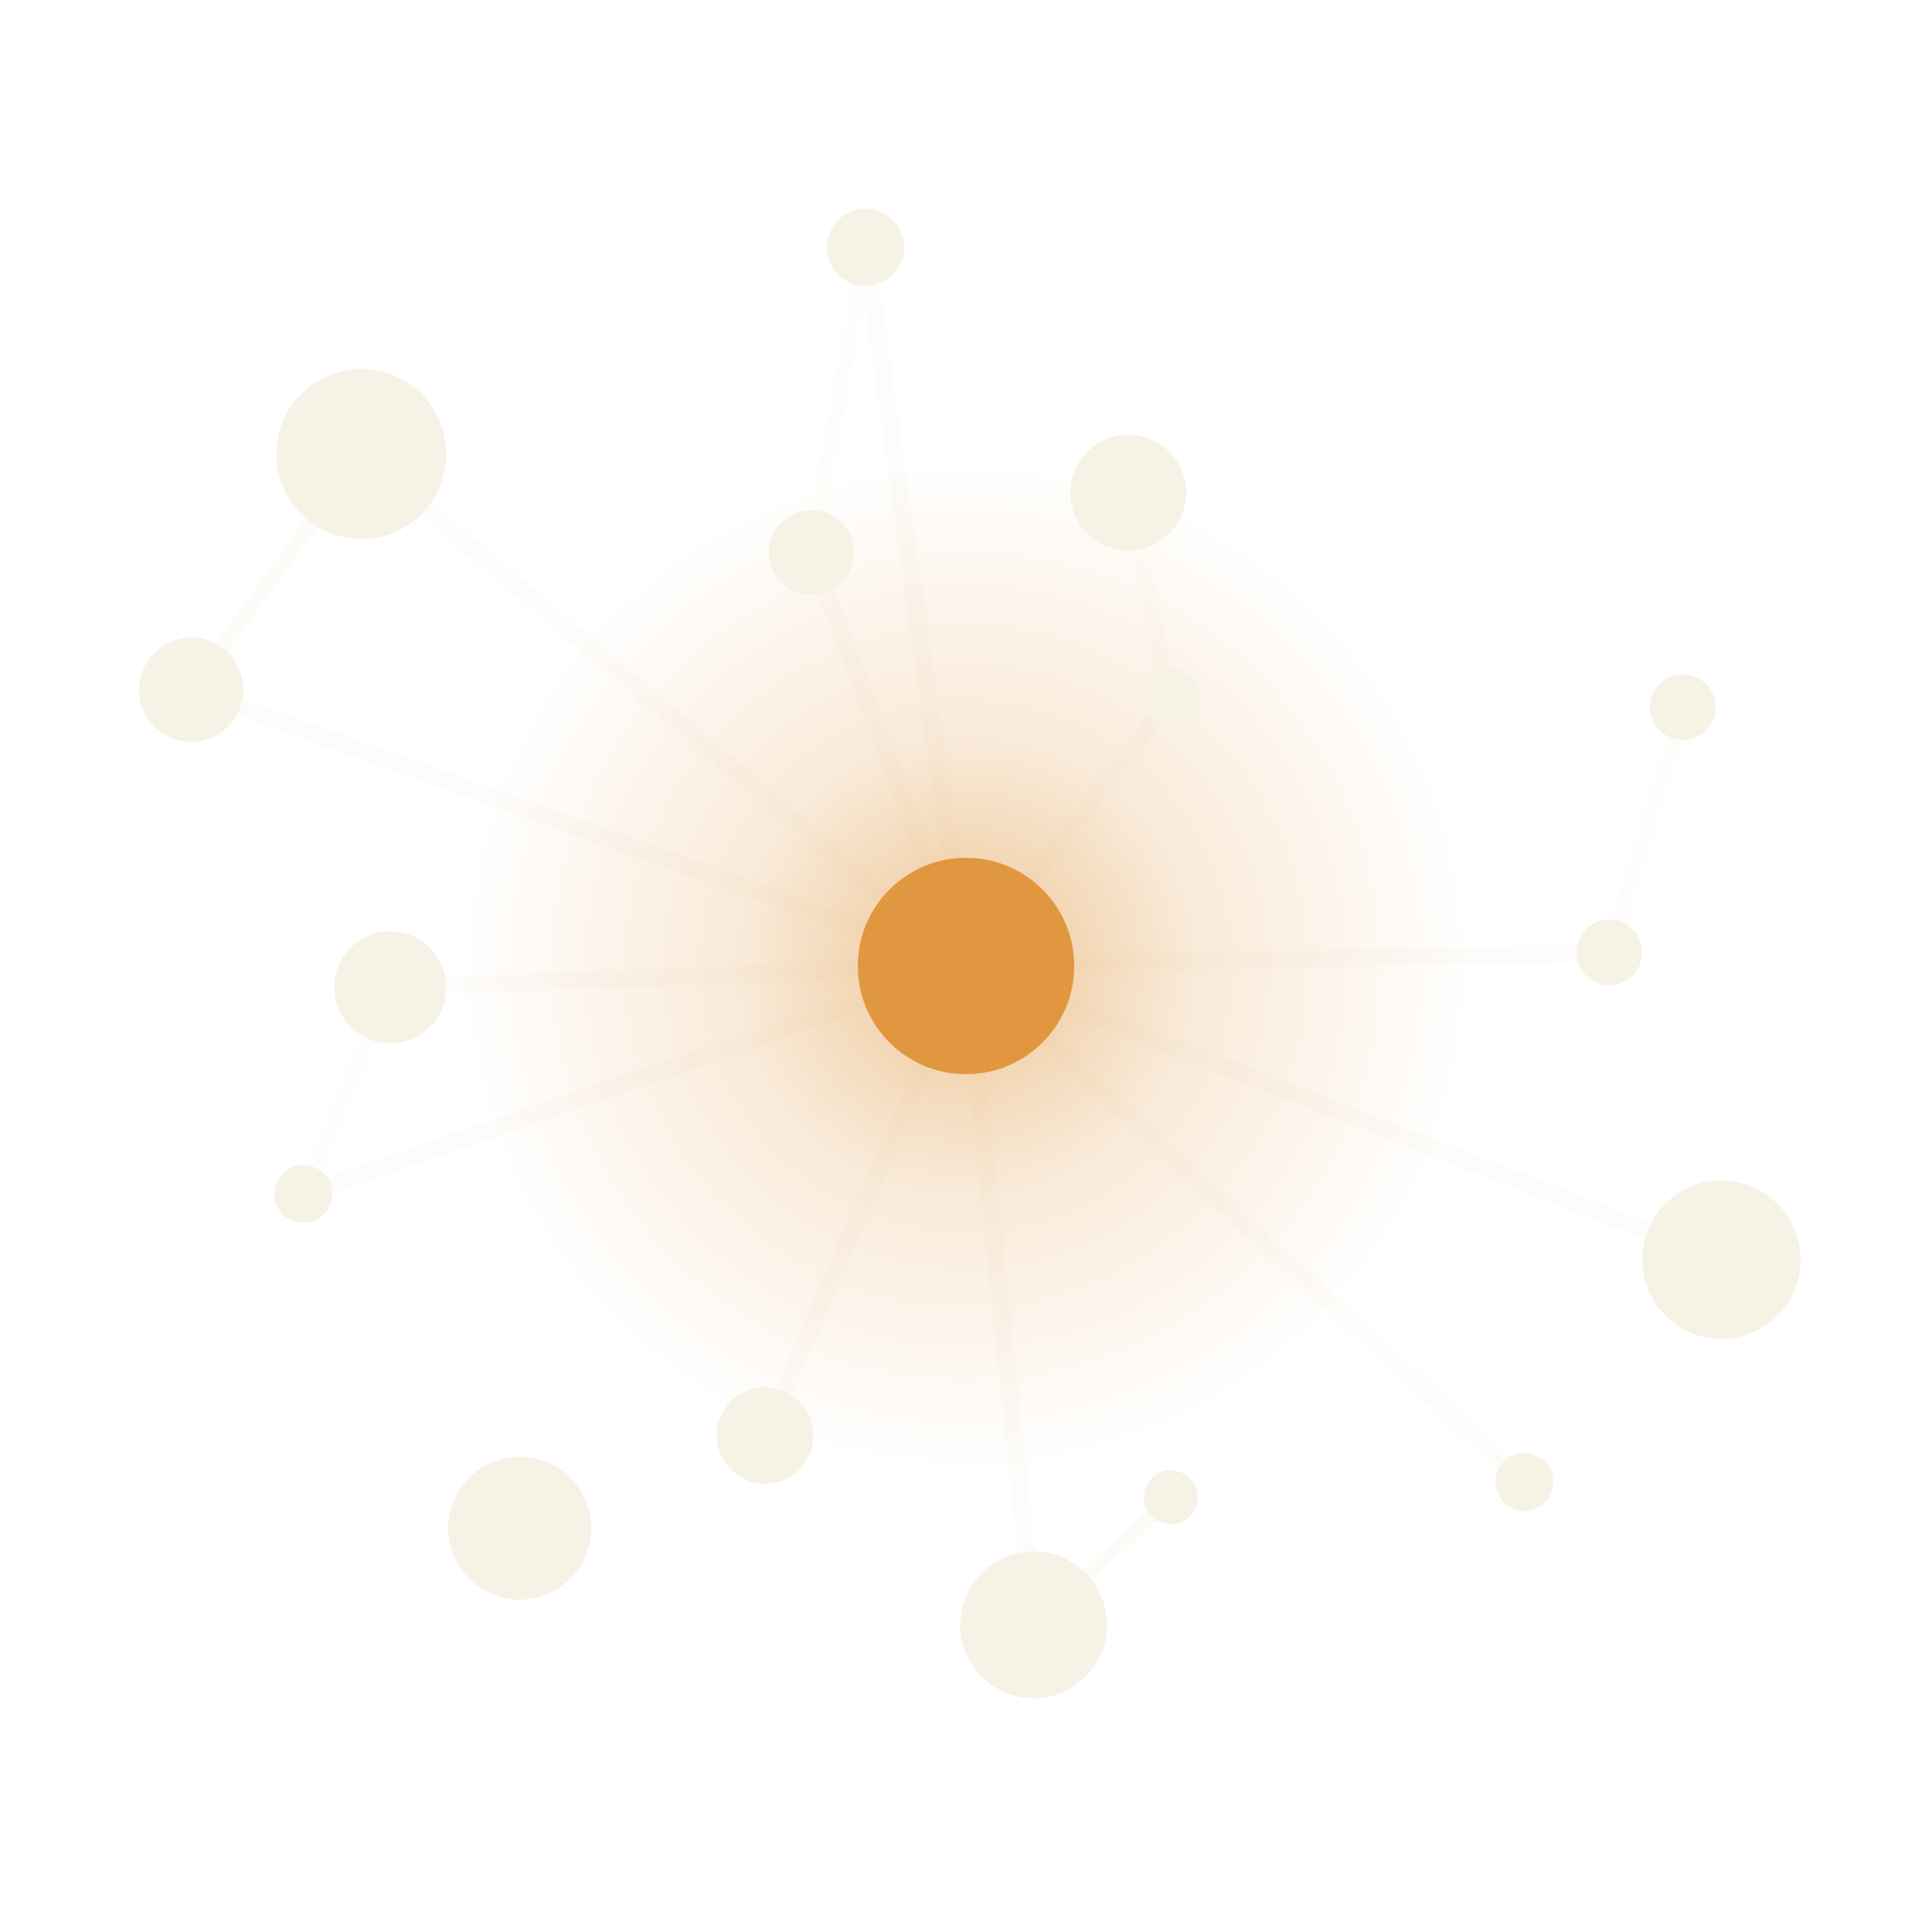
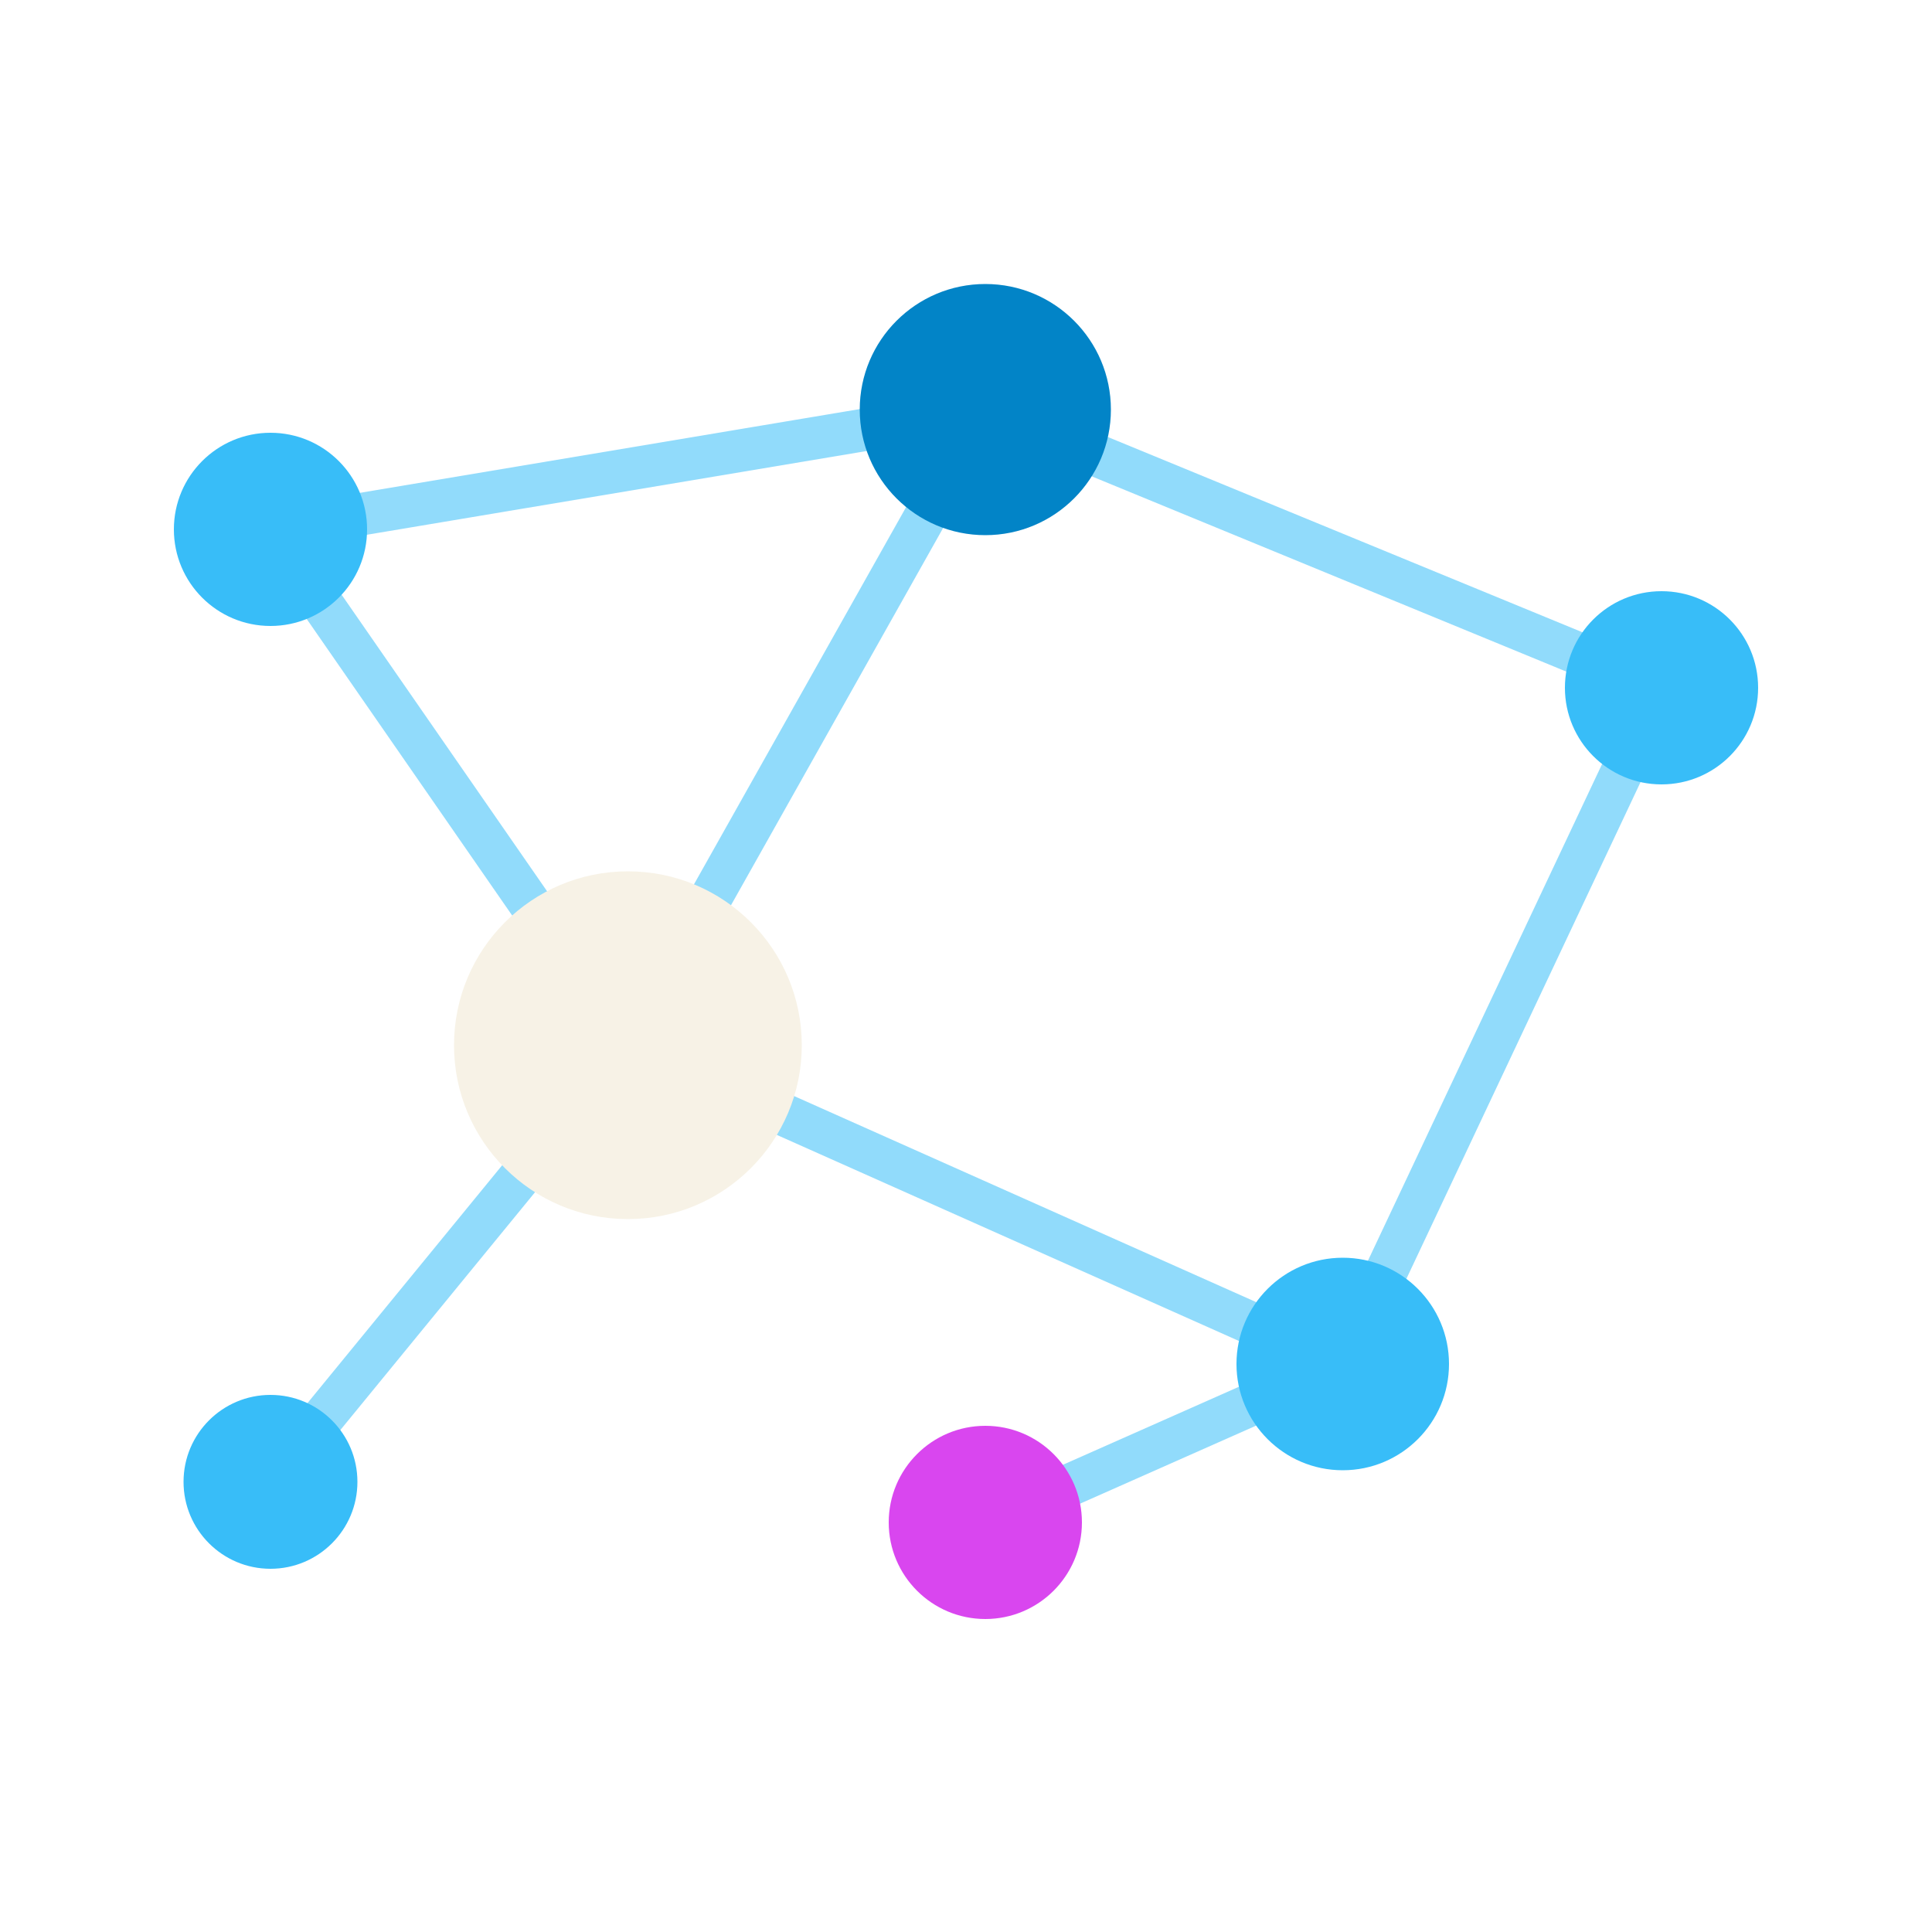
<svg xmlns="http://www.w3.org/2000/svg" viewBox="0 0 100 100" width="100" height="100" fill="none" role="img" aria-label="Total Recall">
-   <defs>
-     <radialGradient id="glow" cx="50%" cy="50%" r="50%">
-       <stop offset="0%" stop-color="#e0973f" stop-opacity="0.55" />
-       <stop offset="45%" stop-color="#e0973f" stop-opacity="0.2" />
-       <stop offset="100%" stop-color="#e0973f" stop-opacity="0" />
-     </radialGradient>
-   </defs>
-   <line x1="50" y1="50" x2="83.3" y2="49.3" stroke="rgba(247,242,230,0.20)" stroke-width="0.90" />
-   <line x1="50" y1="50" x2="89.1" y2="65.2" stroke="rgba(247,242,230,0.20)" stroke-width="0.90" />
-   <line x1="50" y1="50" x2="78.9" y2="76.7" stroke="rgba(247,242,230,0.20)" stroke-width="0.90" />
-   <line x1="50" y1="50" x2="53.5" y2="84.1" stroke="rgba(247,242,230,0.20)" stroke-width="0.90" />
-   <line x1="50" y1="50" x2="39.6" y2="74.3" stroke="rgba(247,242,230,0.20)" stroke-width="0.90" />
-   <line x1="50" y1="50" x2="15.7" y2="61.8" stroke="rgba(247,242,230,0.20)" stroke-width="0.90" />
-   <line x1="50" y1="50" x2="20.2" y2="51.1" stroke="rgba(247,242,230,0.20)" stroke-width="0.90" />
-   <line x1="50" y1="50" x2="9.9" y2="35.7" stroke="rgba(247,242,230,0.20)" stroke-width="0.90" />
-   <line x1="50" y1="50" x2="18.7" y2="23.5" stroke="rgba(247,242,230,0.20)" stroke-width="0.90" />
-   <line x1="50" y1="50" x2="42.0" y2="28.6" stroke="rgba(247,242,230,0.20)" stroke-width="0.90" />
-   <line x1="50" y1="50" x2="44.8" y2="12.8" stroke="rgba(247,242,230,0.20)" stroke-width="0.90" />
-   <line x1="50" y1="50" x2="60.6" y2="36.1" stroke="rgba(247,242,230,0.20)" stroke-width="0.90" />
-   <line x1="60.6" y1="77.5" x2="53.5" y2="84.1" stroke="rgba(247,242,230,0.15)" stroke-width="0.75" />
-   <line x1="53.5" y1="84.1" x2="60.6" y2="77.5" stroke="rgba(247,242,230,0.15)" stroke-width="0.75" />
-   <line x1="20.2" y1="51.1" x2="15.7" y2="61.8" stroke="rgba(247,242,230,0.15)" stroke-width="0.75" />
-   <line x1="9.9" y1="35.7" x2="18.7" y2="23.5" stroke="rgba(247,242,230,0.15)" stroke-width="0.75" />
-   <line x1="18.7" y1="23.5" x2="9.9" y2="35.7" stroke="rgba(247,242,230,0.15)" stroke-width="0.75" />
-   <line x1="44.8" y1="12.8" x2="42.0" y2="28.6" stroke="rgba(247,242,230,0.15)" stroke-width="0.75" />
-   <line x1="58.4" y1="25.5" x2="60.6" y2="36.1" stroke="rgba(247,242,230,0.15)" stroke-width="0.75" />
-   <line x1="87.1" y1="36.6" x2="83.3" y2="49.3" stroke="rgba(247,242,230,0.15)" stroke-width="0.75" />
-   <circle cx="50" cy="50" r="26" fill="url(#glow)" />
-   <circle cx="50" cy="50" r="5.6" fill="#e0973f" />
-   <circle cx="83.3" cy="49.3" r="1.7" fill="#f7f2e6" />
-   <circle cx="89.1" cy="65.2" r="4.1" fill="#f7f2e6" />
-   <circle cx="78.9" cy="76.7" r="1.5" fill="#f7f2e6" />
-   <circle cx="60.6" cy="77.5" r="1.4" fill="#f7f2e6" />
-   <circle cx="53.5" cy="84.1" r="3.8" fill="#f7f2e6" />
-   <circle cx="39.6" cy="74.3" r="2.5" fill="#f7f2e6" />
-   <circle cx="26.9" cy="79.1" r="3.7" fill="#f7f2e6" />
-   <circle cx="15.7" cy="61.8" r="1.5" fill="#f7f2e6" />
-   <circle cx="20.2" cy="51.1" r="2.9" fill="#f7f2e6" />
-   <circle cx="9.9" cy="35.7" r="2.7" fill="#f7f2e6" />
-   <circle cx="18.7" cy="23.5" r="4.4" fill="#f7f2e6" />
-   <circle cx="42.0" cy="28.6" r="2.2" fill="#f7f2e6" />
-   <circle cx="44.8" cy="12.8" r="2.0" fill="#f7f2e6" />
-   <circle cx="58.4" cy="25.5" r="3.0" fill="#f7f2e6" />
-   <circle cx="60.6" cy="36.1" r="1.5" fill="#f7f2e6" />
-   <circle cx="87.1" cy="36.6" r="1.7" fill="#f7f2e6" />
+   <line x1="14.0" y1="27.4" x2="51.0" y2="21.2" stroke="rgba(56,189,248,0.55)" stroke-width="2.20" stroke-linecap="round" />
+   <line x1="51.0" y1="21.2" x2="86.0" y2="35.6" stroke="rgba(56,189,248,0.55)" stroke-width="2.20" stroke-linecap="round" />
+   <line x1="14.0" y1="27.4" x2="32.5" y2="54.1" stroke="rgba(56,189,248,0.55)" stroke-width="2.20" stroke-linecap="round" />
+   <line x1="32.5" y1="54.1" x2="51.0" y2="21.2" stroke="rgba(56,189,248,0.55)" stroke-width="2.20" stroke-linecap="round" />
+   <line x1="32.5" y1="54.1" x2="69.5" y2="70.6" stroke="rgba(56,189,248,0.55)" stroke-width="2.20" stroke-linecap="round" />
+   <line x1="69.5" y1="70.6" x2="86.0" y2="35.6" stroke="rgba(56,189,248,0.55)" stroke-width="2.20" stroke-linecap="round" />
+   <line x1="69.5" y1="70.6" x2="51.0" y2="78.8" stroke="rgba(56,189,248,0.55)" stroke-width="2.20" stroke-linecap="round" />
+   <line x1="32.5" y1="54.1" x2="14.0" y2="76.7" stroke="rgba(56,189,248,0.55)" stroke-width="2.20" stroke-linecap="round" />
+   <circle cx="51.0" cy="21.2" r="6.5" fill="#0284C7" />
+   <circle cx="86.0" cy="35.6" r="5.0" fill="#38BDF8" />
+   <circle cx="14.0" cy="27.4" r="5.0" fill="#38BDF8" />
+   <circle cx="32.5" cy="54.1" r="9.0" fill="#f7f2e6" />
+   <circle cx="69.5" cy="70.6" r="5.5" fill="#38BDF8" />
+   <circle cx="51.0" cy="78.8" r="5.0" fill="#D946EF" />
+   <circle cx="14.0" cy="76.7" r="4.5" fill="#38BDF8" />
</svg>
